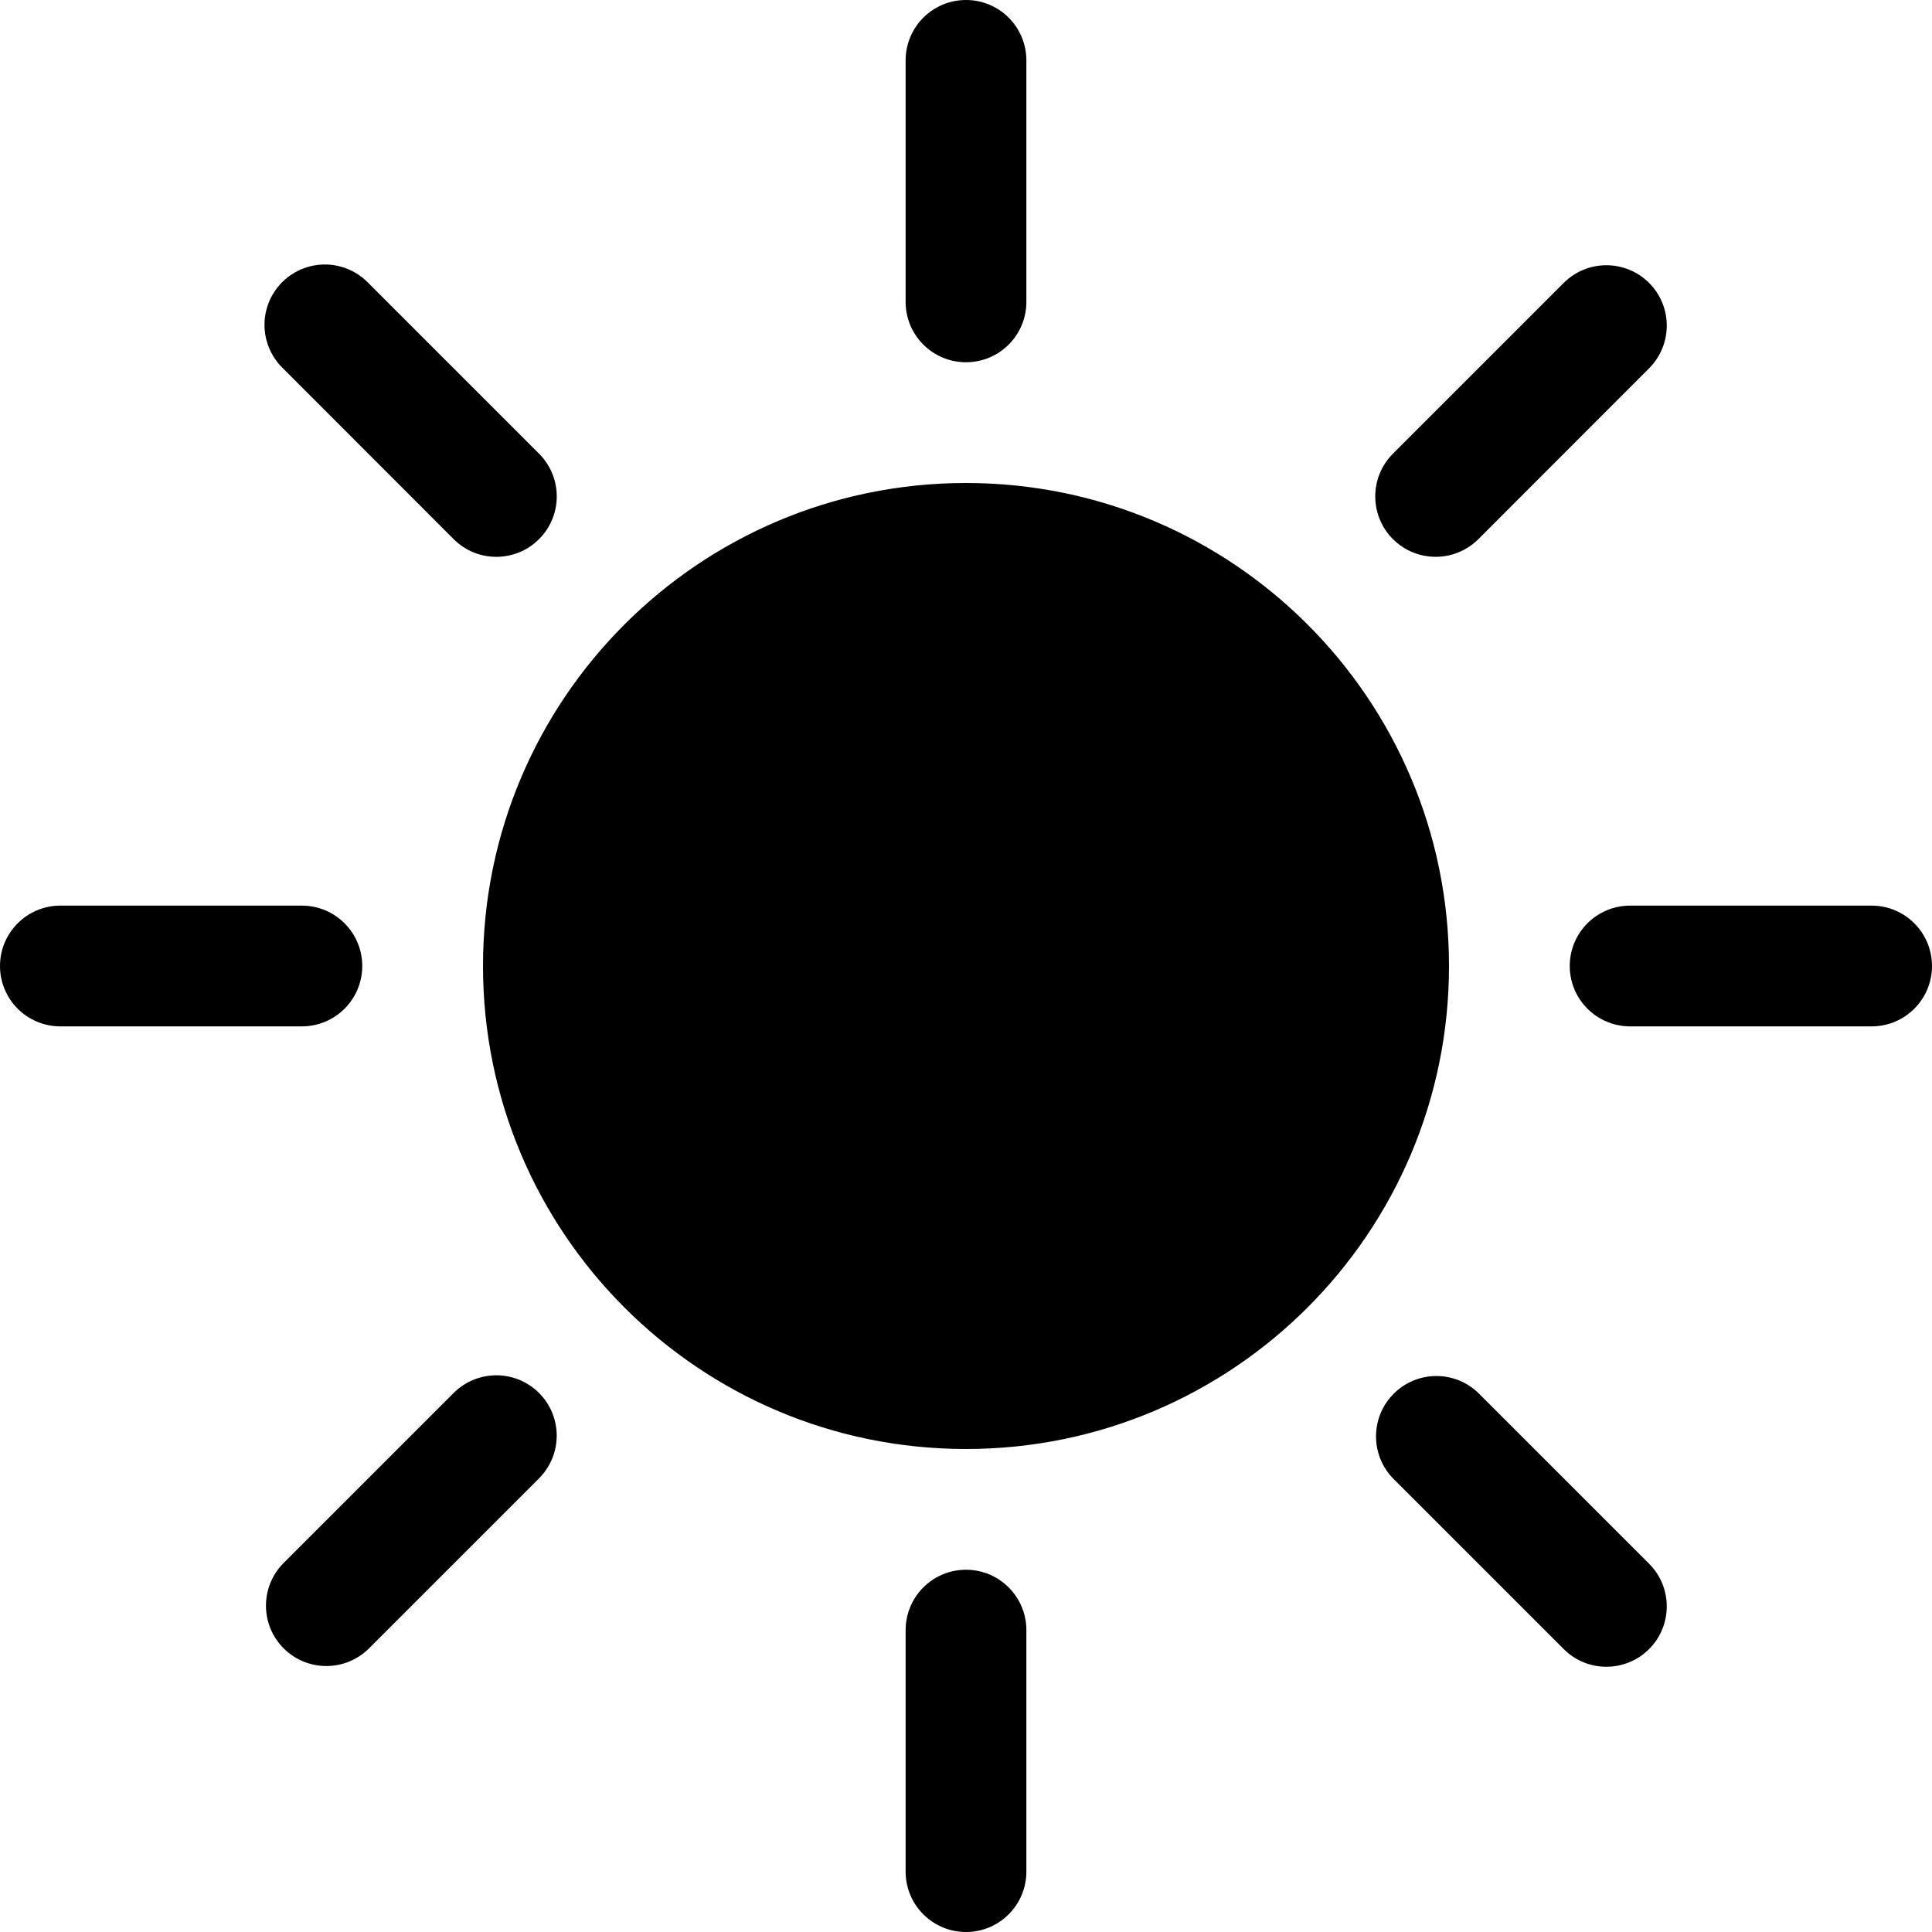
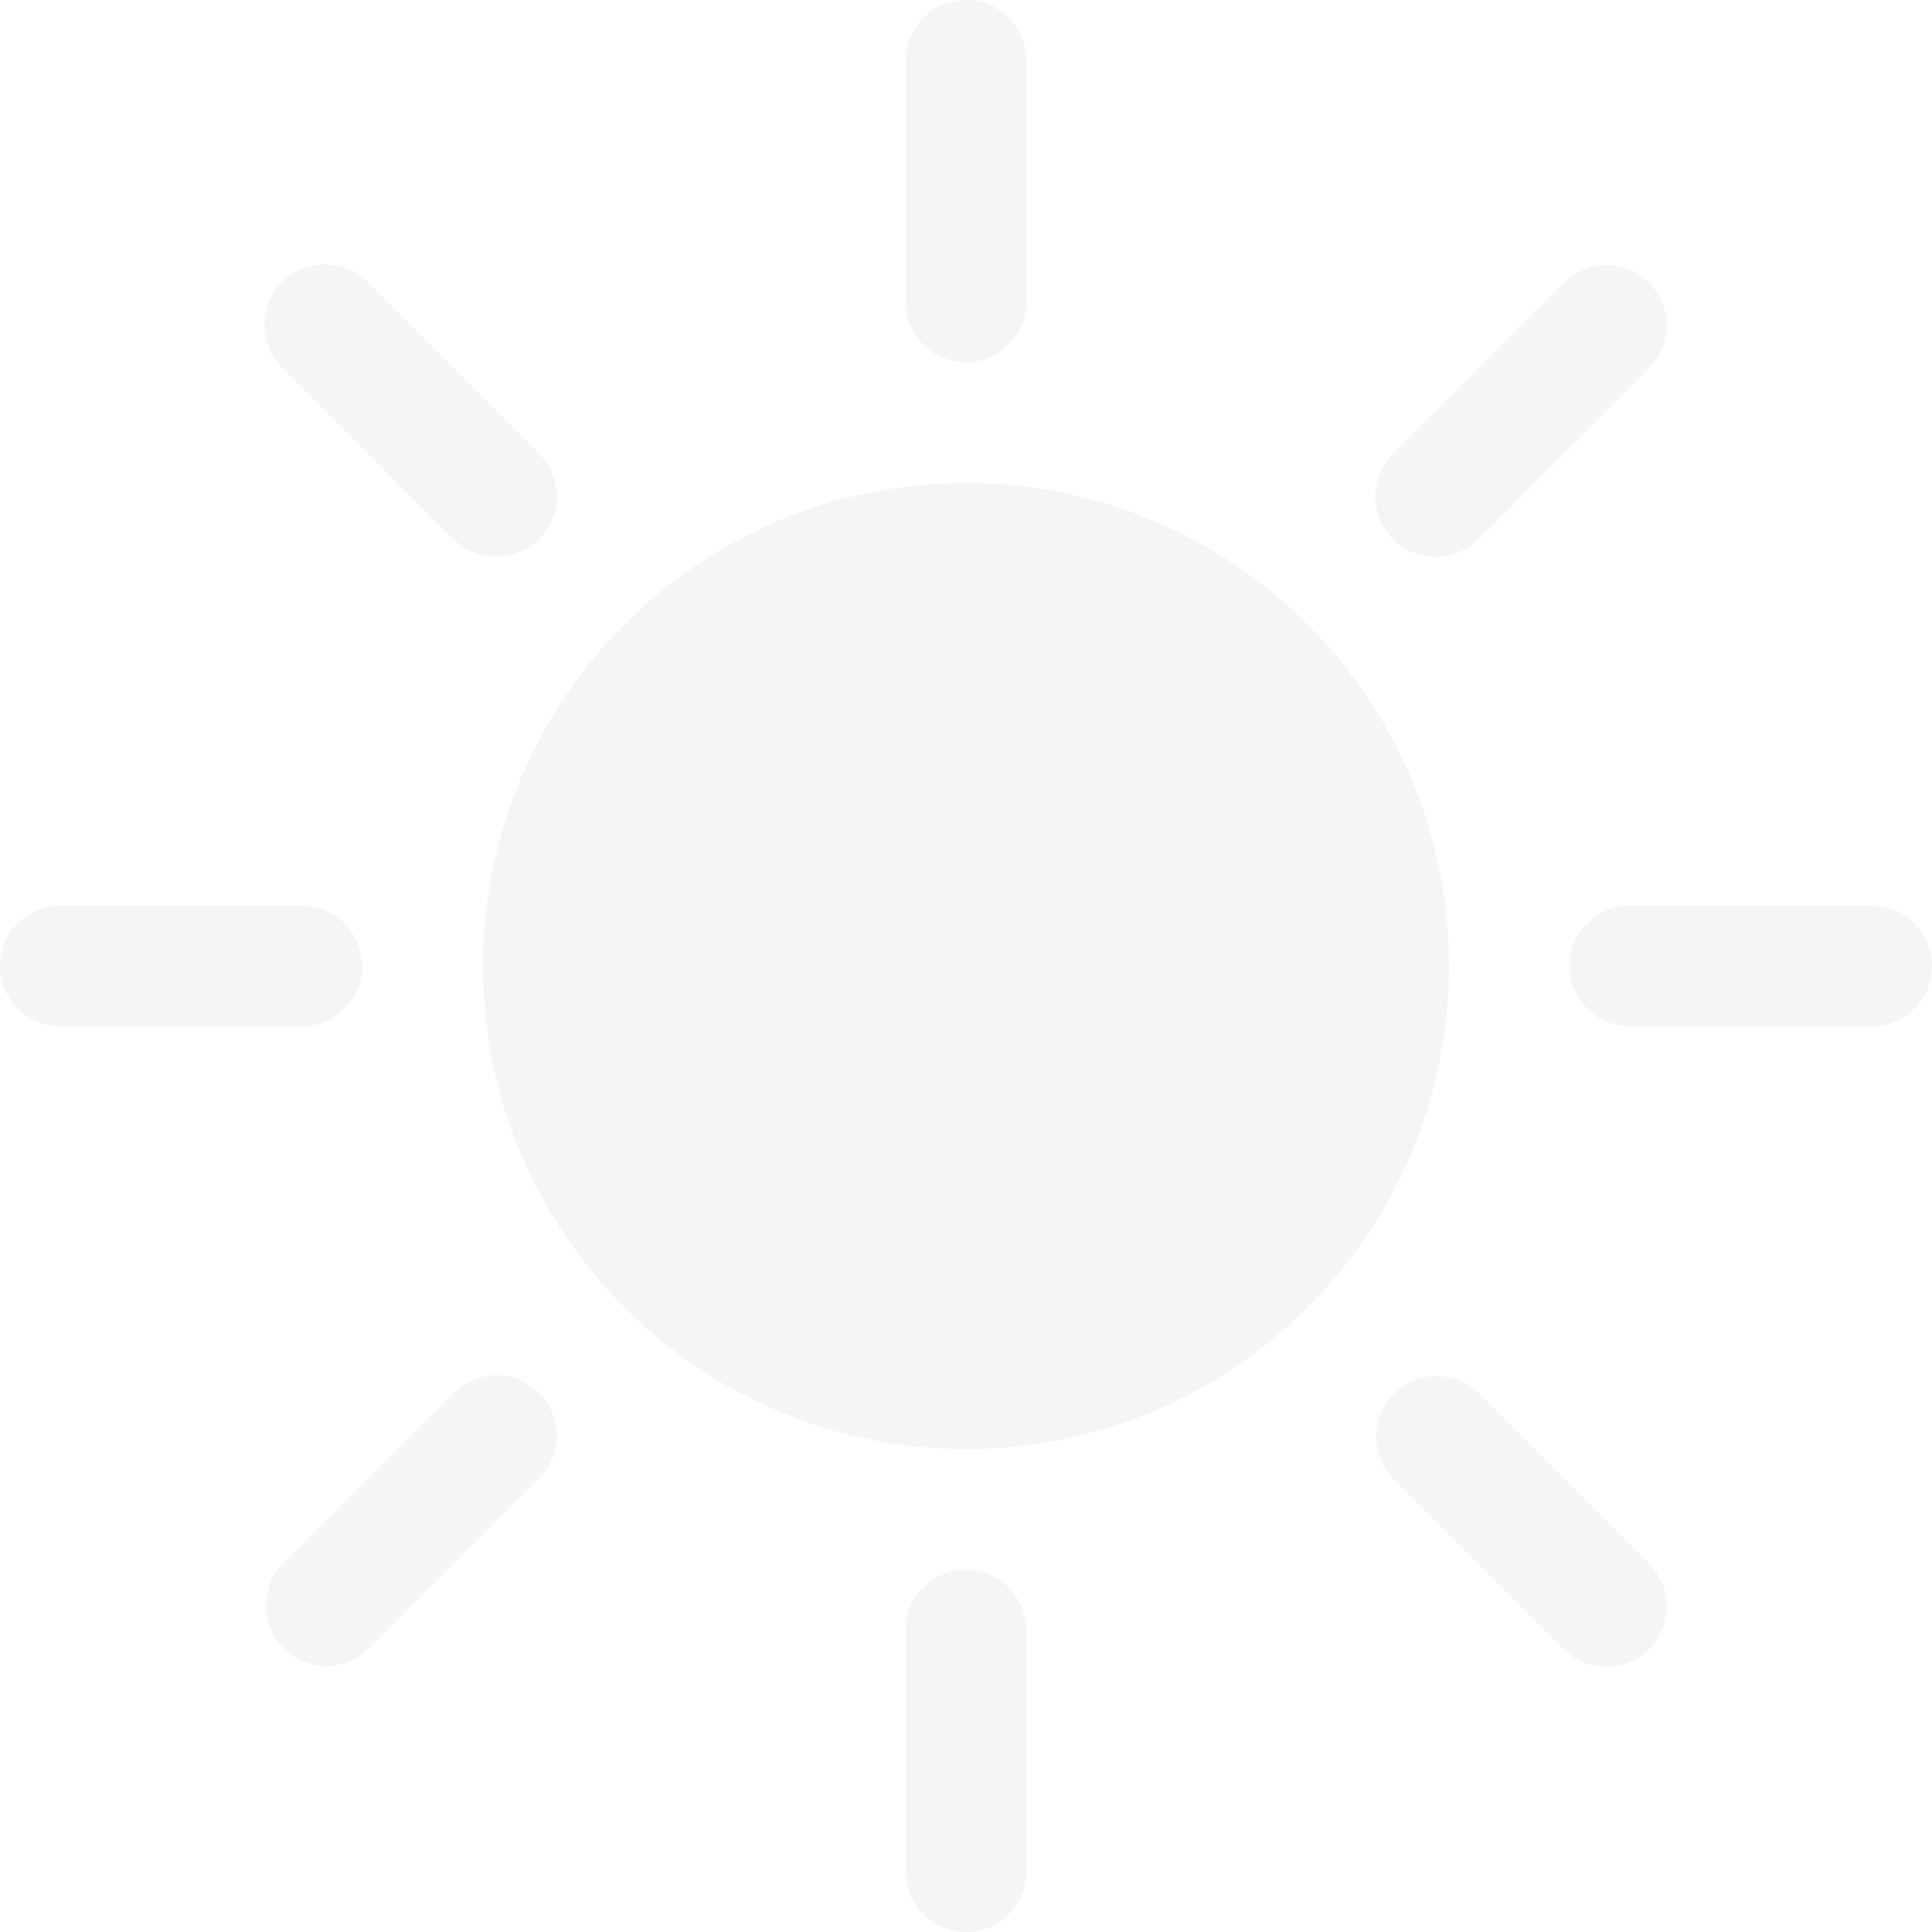
- <svg xmlns="http://www.w3.org/2000/svg" width="16" height="16" fill="currentColor" class="bi bi-sun-fill" viewBox="0 0 16 16">
+ <svg xmlns="http://www.w3.org/2000/svg" width="16" height="16" fill="whitesmoke" class="bi bi-sun-fill" viewBox="0 0 16 16">
  <path d="M8 12a4 4 0 1 0 0-8 4 4 0 0 0 0 8M8 0a.5.5 0 0 1 .5.5v2a.5.5 0 0 1-1 0v-2A.5.5 0 0 1 8 0m0 13a.5.5 0 0 1 .5.5v2a.5.5 0 0 1-1 0v-2A.5.5 0 0 1 8 13m8-5a.5.5 0 0 1-.5.5h-2a.5.5 0 0 1 0-1h2a.5.5 0 0 1 .5.5M3 8a.5.5 0 0 1-.5.5h-2a.5.5 0 0 1 0-1h2A.5.5 0 0 1 3 8m10.657-5.657a.5.5 0 0 1 0 .707l-1.414 1.415a.5.5 0 1 1-.707-.708l1.414-1.414a.5.5 0 0 1 .707 0m-9.193 9.193a.5.5 0 0 1 0 .707L3.05 13.657a.5.5 0 0 1-.707-.707l1.414-1.414a.5.5 0 0 1 .707 0m9.193 2.121a.5.5 0 0 1-.707 0l-1.414-1.414a.5.5 0 0 1 .707-.707l1.414 1.414a.5.5 0 0 1 0 .707M4.464 4.465a.5.5 0 0 1-.707 0L2.343 3.05a.5.5 0 1 1 .707-.707l1.414 1.414a.5.5 0 0 1 0 .708" />
</svg>
